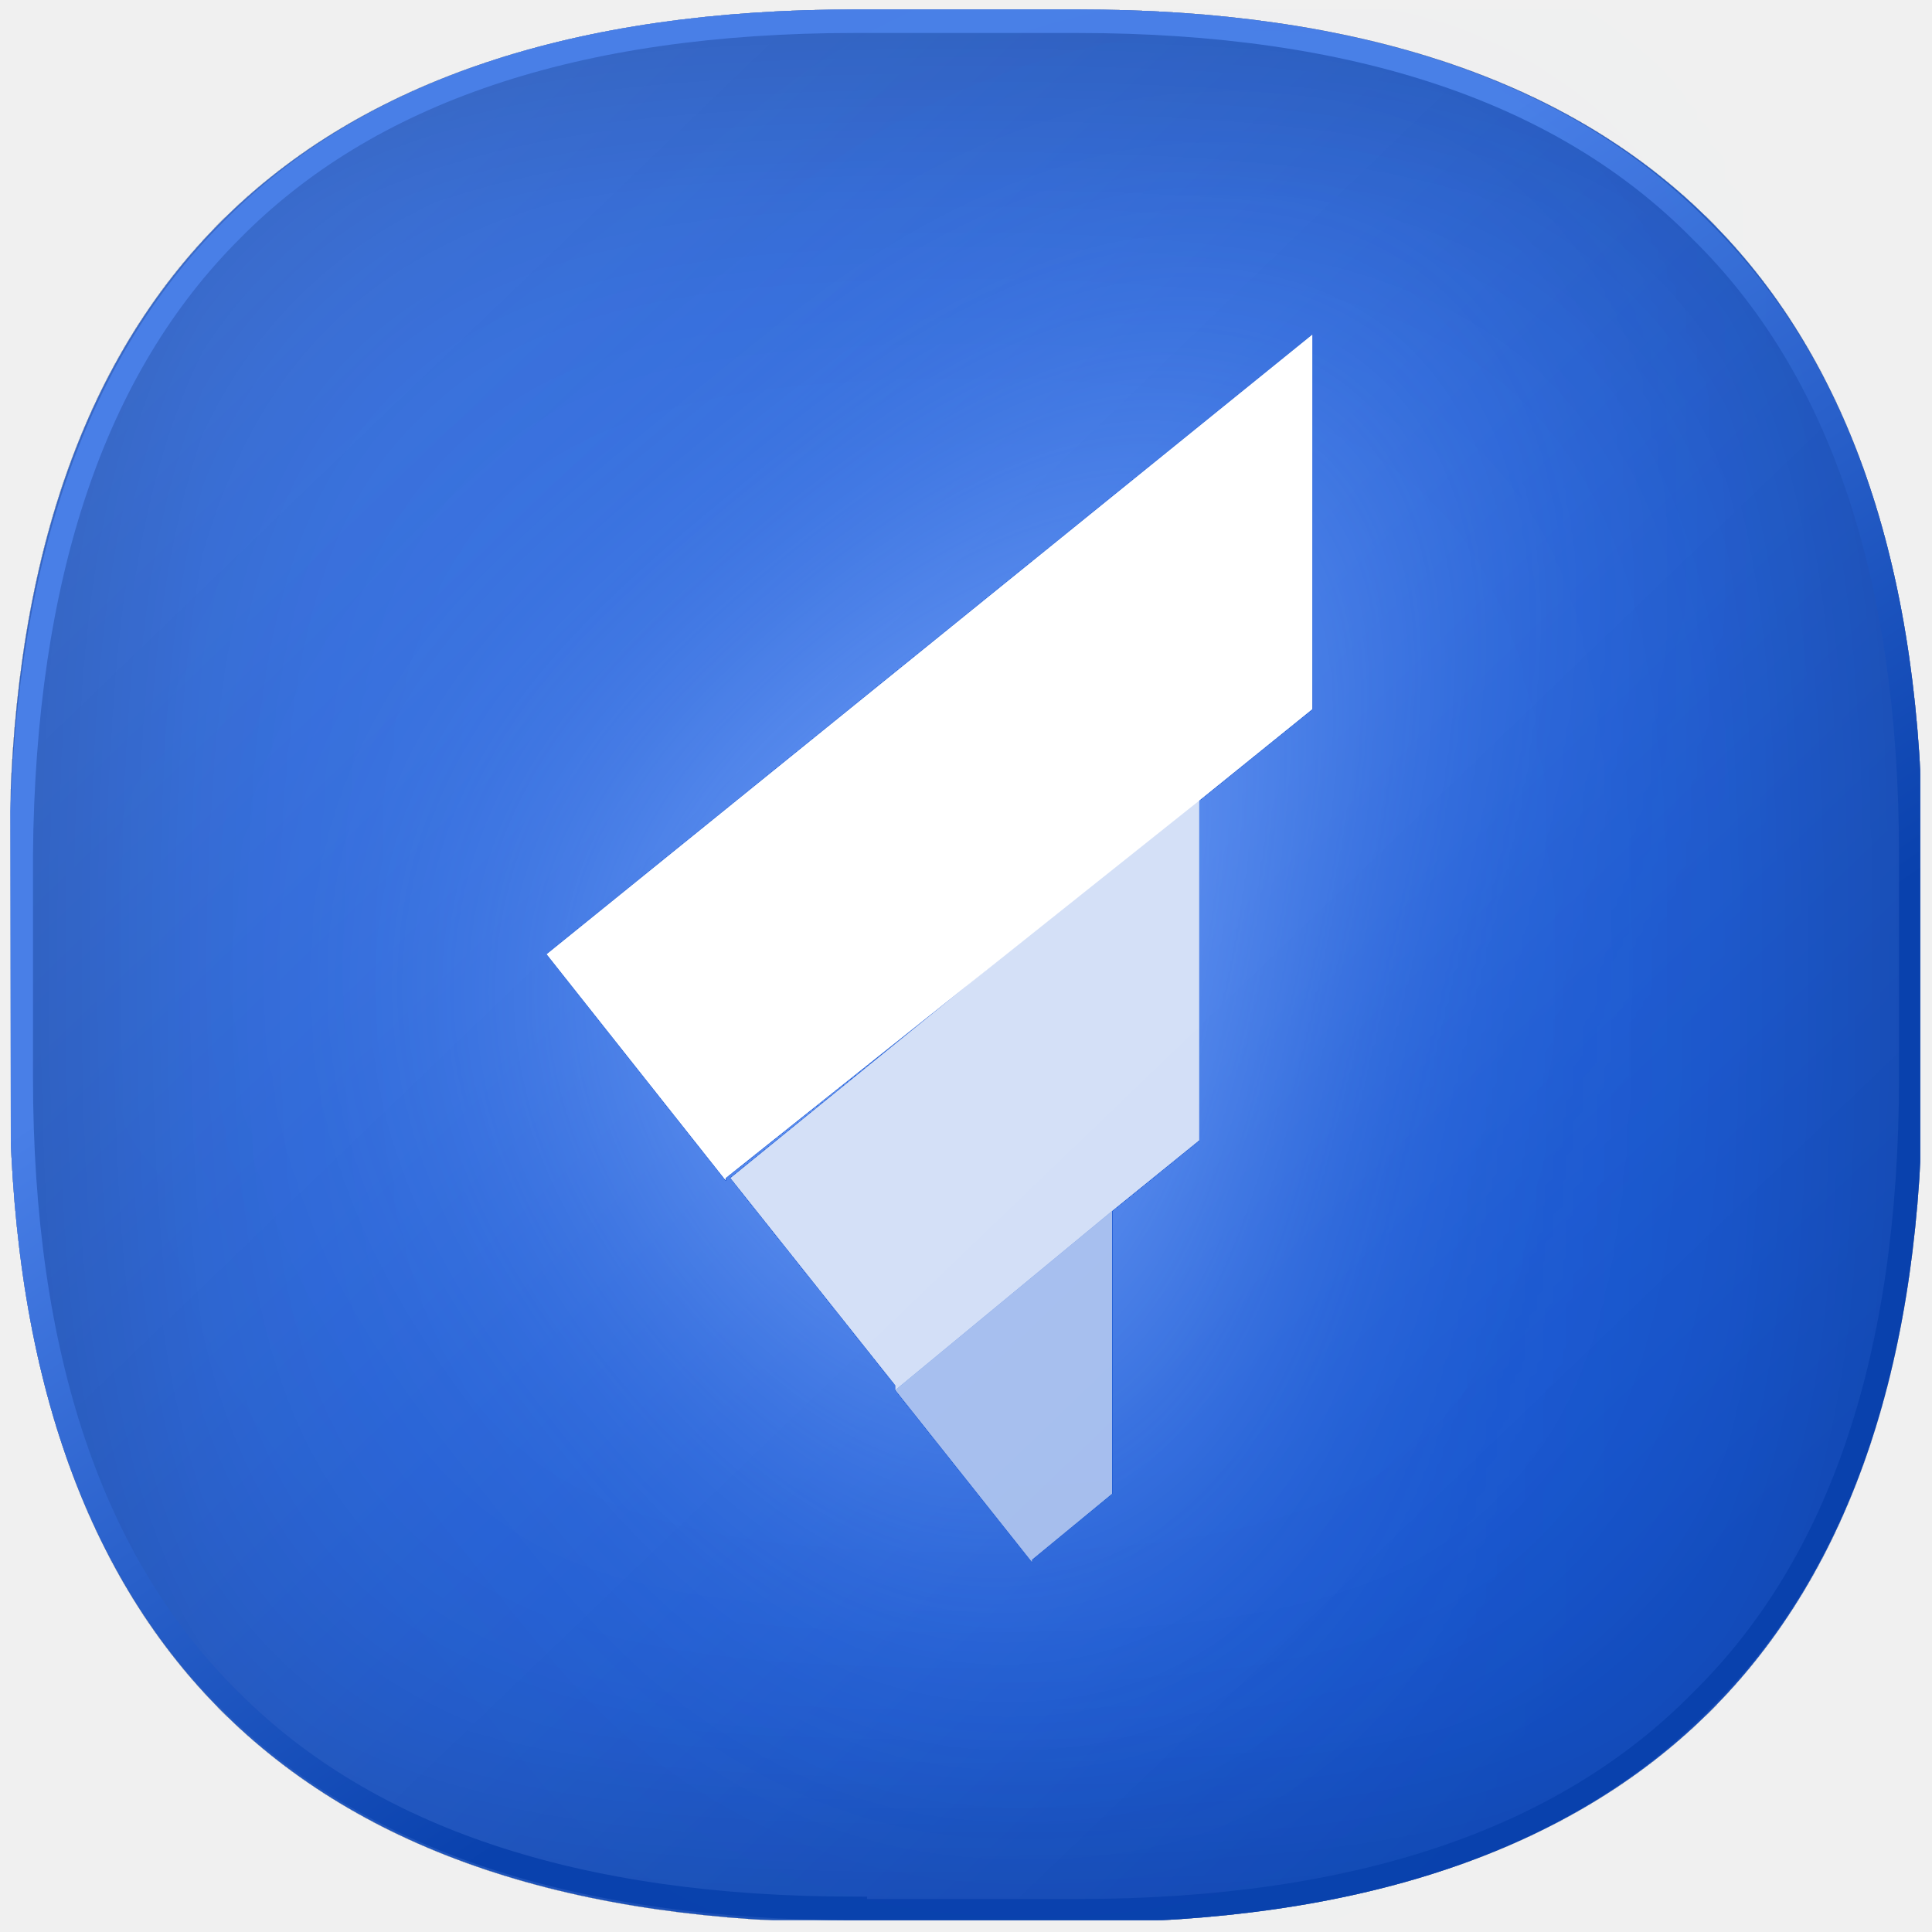
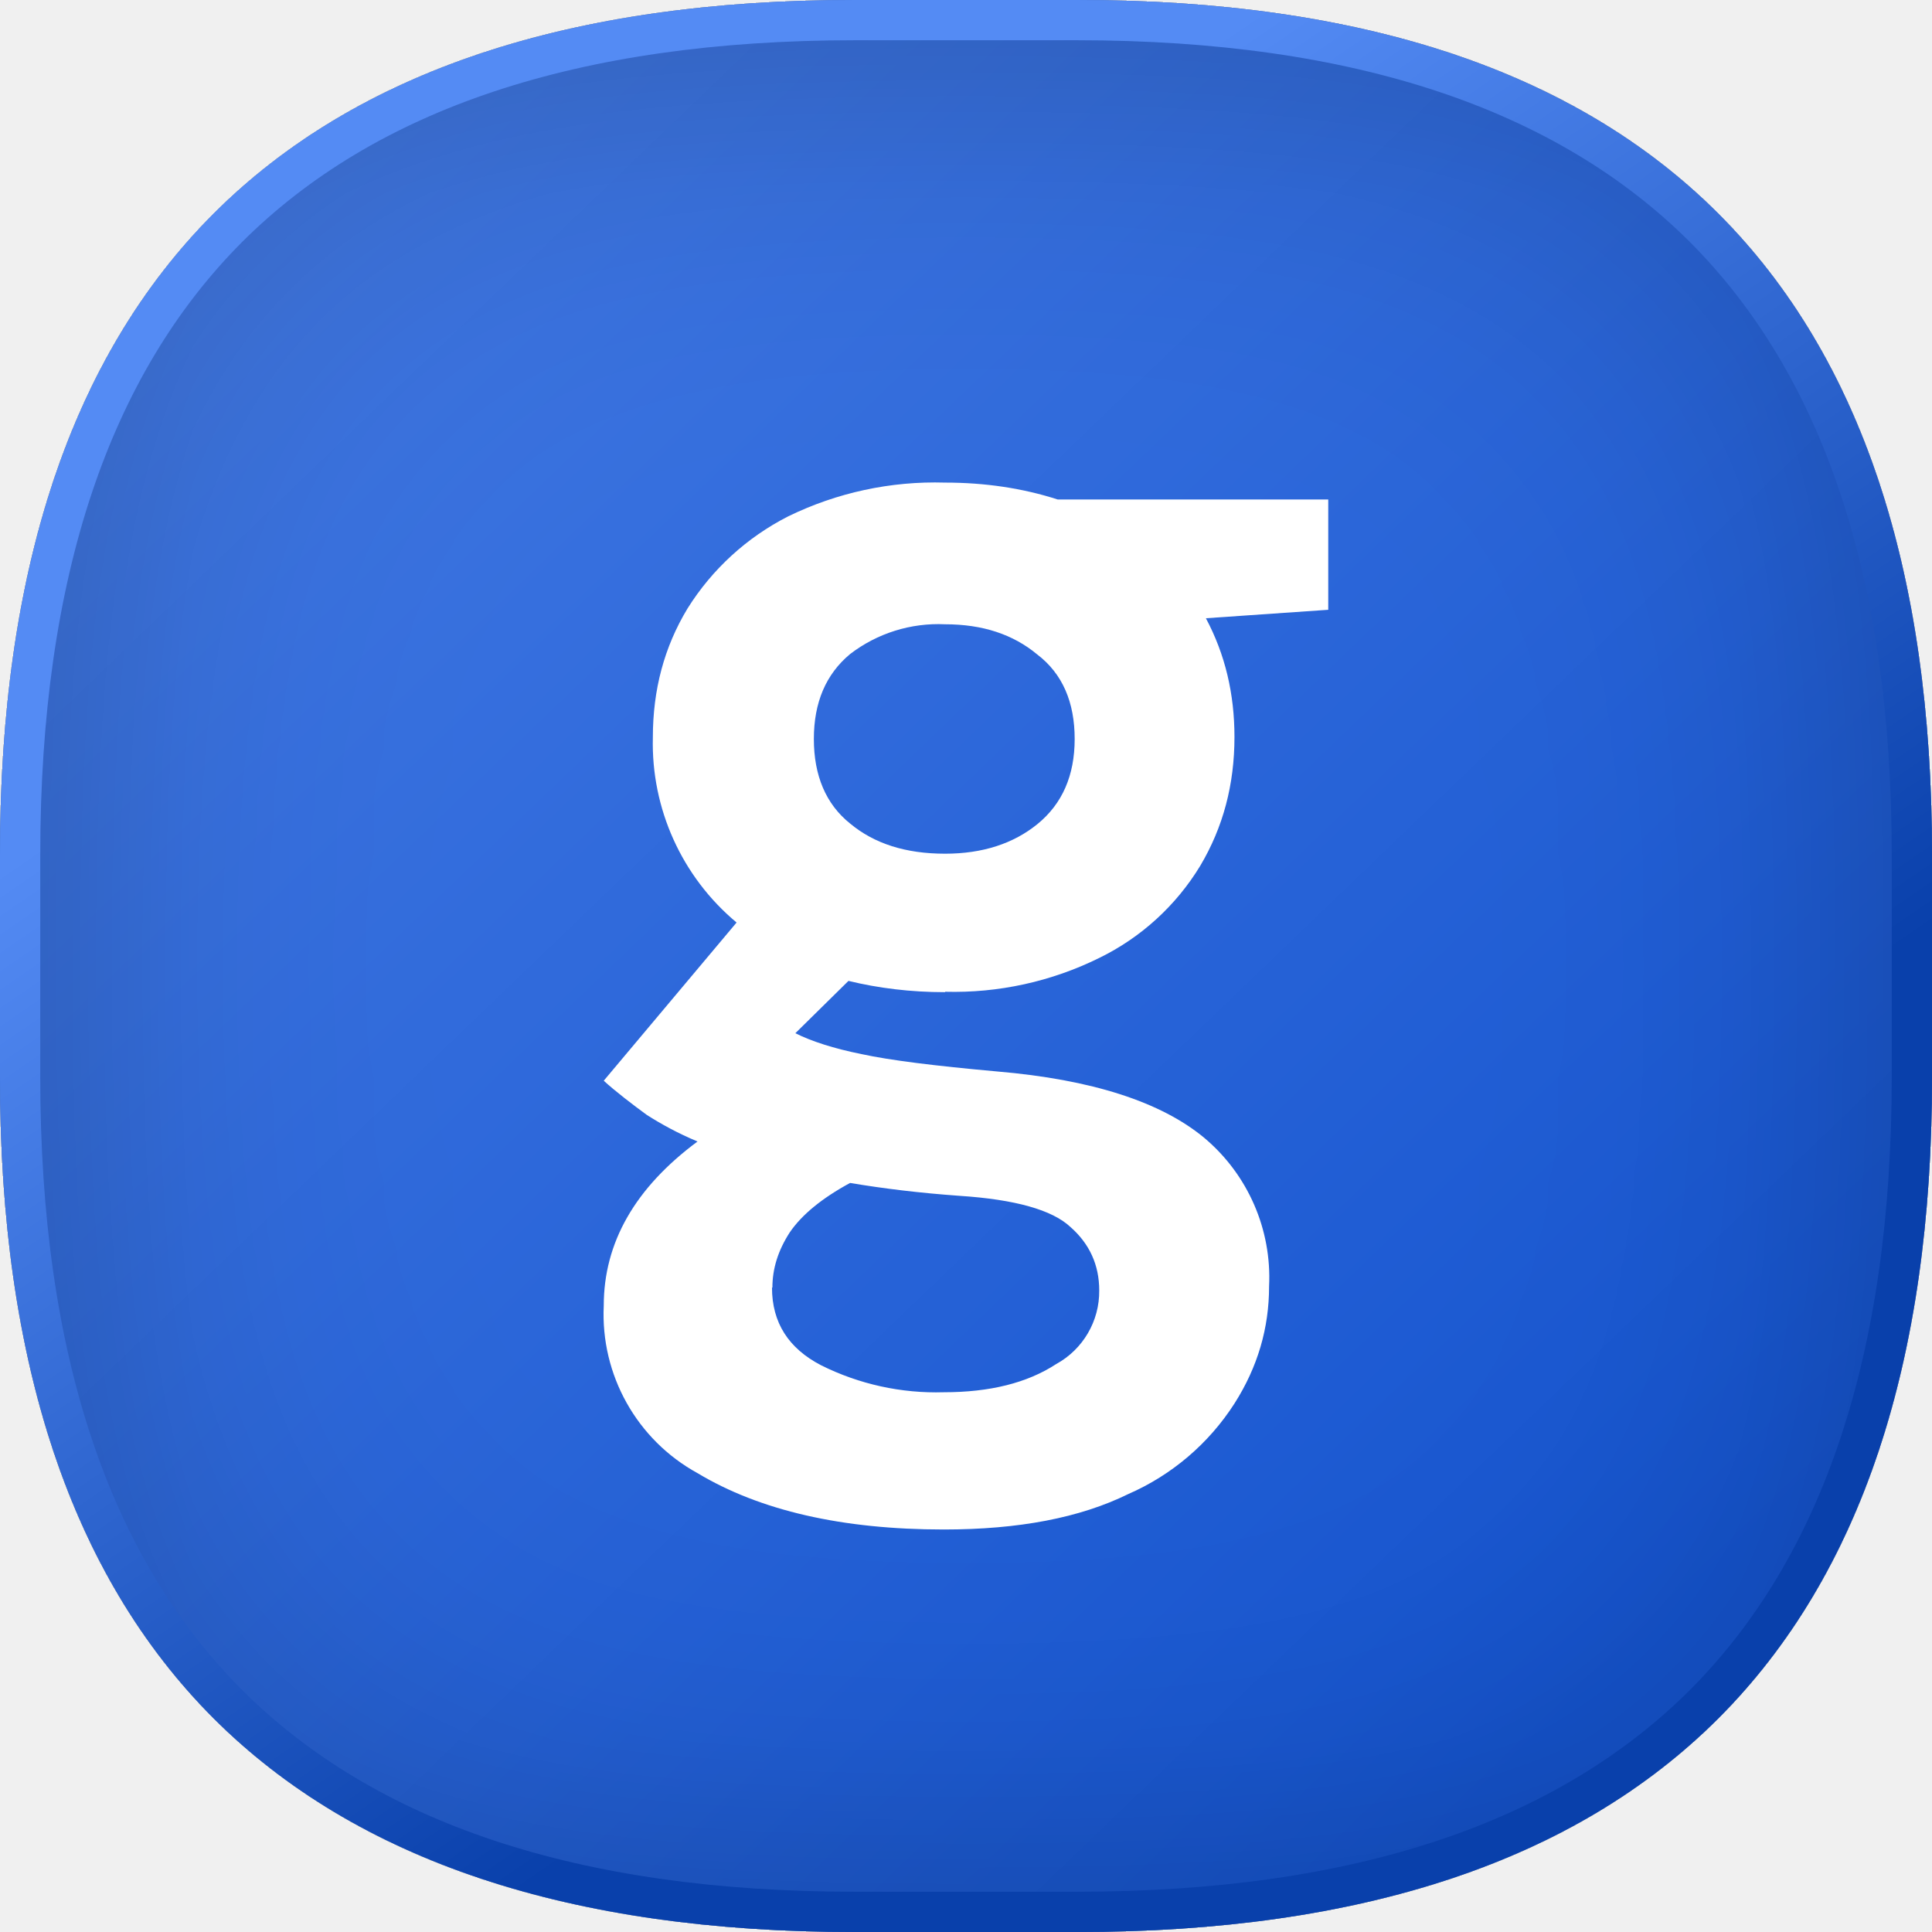
- <svg xmlns="http://www.w3.org/2000/svg" width="82" height="82" fill="none">
-   <g clip-path="url(#a)">
-     <g filter="url(#b)">
-       <path fill="url(#c)" d="M36.3 81.6c-23.9 0-35.9-12-35.9-36v-9.3C.4 12.4 12.4.4 36.4.4h9.3c23.9 0 35.9 12 35.9 36v9.3c0 23.9-12 35.9-36 35.9h-9.3Z" />
-     </g>
-     <path stroke="url(#d)" d="M36.3 81c-11.9 0-20.7-3-26.5-8.8C3.9 66.4.9 57.6.9 45.7v-9.4C1 24.4 4 15.6 9.8 9.8 15.6 3.9 24.4.9 36.3.9h9.4c11.9 0 20.7 3 26.5 8.9 5.9 5.8 8.9 14.6 8.9 26.5v9.4c0 11.9-3 20.7-8.9 26.5-5.8 5.9-14.6 8.9-26.5 8.9h-9.4Z" />
-     <g fill="#fff" filter="url(#e)">
-       <path d="M30.8 50 51 33.9l4.7-3.8V14.2L23.2 40.5l7.6 9.6Z" />
-       <path fill-opacity=".8" d="m38 59 9.2-7.6 3.7-3V33.8L31 50l7 8.8Z" />
-       <path fill-opacity=".6" d="m43.8 66.2 3.4-2.8v-12L38 59l5.8 7.3Z" />
-     </g>
+ <svg xmlns="http://www.w3.org/2000/svg" width="48" height="48" fill="none">
+   <g filter="url(#a)">
+     <path fill="url(#b)" d="M21.24 48C7.08 48 0 40.92 0 26.76v-5.52C0 7.08 7.08 0 21.24 0h5.52C40.92 0 48 7.08 48 21.24v5.52C48 40.92 40.92 48 26.76 48h-5.52Z" />
  </g>
+   <path stroke="url(#c)" d="M21.24 47.5c-7 0-12.16-1.75-15.58-5.16C2.25 38.92.5 33.76.5 26.76v-5.52c0-7 1.75-12.16 5.16-15.58C9.08 2.25 14.24.5 21.24.5h5.52c7 0 12.16 1.75 15.58 5.16 3.41 3.42 5.16 8.58 5.16 15.58v5.52c0 7-1.75 12.16-5.16 15.58-3.42 3.41-8.58 5.16-15.58 5.16h-5.52Z" />
+   <path fill="#fff" d="M23.48 24.65c-.86 0-1.66-.1-2.4-.28l-1.32 1.3c.4.2.95.38 1.65.52.69.15 1.8.29 3.36.43 2.36.2 4.08.76 5.15 1.65a4.53 4.53 0 0 1 1.61 3.69c0 1.03-.28 2-.86 2.91a5.97 5.97 0 0 1-2.64 2.25c-1.2.59-2.72.88-4.58.88-2.53 0-4.57-.47-6.12-1.4A4.5 4.5 0 0 1 15 32.44c0-1.57.78-2.93 2.33-4.08-.48-.2-.9-.43-1.26-.66-.33-.24-.8-.6-1.07-.85l3.3-3.93a5.8 5.8 0 0 1-2.08-4.6c0-1.18.28-2.24.86-3.2a6.34 6.34 0 0 1 2.5-2.29 8.32 8.32 0 0 1 3.9-.84c1 0 1.93.14 2.8.42H33v2.74l-3.04.21c.48.9.71 1.88.71 2.95 0 1.18-.28 2.24-.85 3.2a6.03 6.03 0 0 1-2.51 2.29 8.15 8.15 0 0 1-3.83.84Zm0-3.44c.93 0 1.7-.25 2.3-.74.61-.5.92-1.2.92-2.11 0-.91-.3-1.62-.93-2.1-.6-.5-1.36-.75-2.29-.75a3.6 3.6 0 0 0-2.36.74c-.6.5-.9 1.2-.9 2.11 0 .91.3 1.62.9 2.1.6.5 1.38.75 2.36.75Zm-4.3 10.78c0 .87.41 1.51 1.22 1.93a6.4 6.4 0 0 0 3.05.67c1.14 0 2.07-.23 2.79-.7a2.06 2.06 0 0 0 1.07-1.83c0-.63-.24-1.16-.72-1.58-.45-.42-1.37-.68-2.75-.77-.98-.07-1.89-.18-2.72-.32-.7.38-1.2.79-1.5 1.23-.29.45-.43.9-.43 1.37Z" />
  <defs>
-     <linearGradient id="c" x1="9.4" x2="68.6" y1="9.4" y2="71" gradientUnits="userSpaceOnUse">
+     <linearGradient id="b" x1="5.28" x2="40.32" y1="5.28" y2="41.76" gradientUnits="userSpaceOnUse">
      <stop stop-color="#4178E3" />
      <stop offset="1" stop-color="#1554CF" />
    </linearGradient>
-     <linearGradient id="d" x1="19.5" x2="71.4" y1="1.7" y2="77.5" gradientUnits="userSpaceOnUse">
-       <stop offset=".3" stop-color="#497FE7" />
-       <stop offset=".7" stop-color="#0941AD" />
+     <linearGradient id="c" x1="11.28" x2="42" y1=".72" y2="45.6" gradientUnits="userSpaceOnUse">
+       <stop offset=".2" stop-color="#548BF4" />
+       <stop offset=".72" stop-color="#0940AB" />
    </linearGradient>
-     <filter id="b" width="81.1" height="81.1" x=".4" y=".4" color-interpolation-filters="sRGB" filterUnits="userSpaceOnUse">
+     <filter id="a" width="48" height="48" x="0" y="0" color-interpolation-filters="sRGB" filterUnits="userSpaceOnUse">
      <feFlood flood-opacity="0" result="BackgroundImageFix" />
      <feBlend in="SourceGraphic" in2="BackgroundImageFix" result="shape" />
      <feColorMatrix in="SourceAlpha" result="hardAlpha" values="0 0 0 0 0 0 0 0 0 0 0 0 0 0 0 0 0 0 127 0" />
      <feOffset />
      <feGaussianBlur stdDeviation="12" />
      <feComposite in2="hardAlpha" k2="-1" k3="1" operator="arithmetic" />
      <feColorMatrix values="0 0 0 0 0 0 0 0 0 0 0 0 0 0 0 0 0 0 0.2 0" />
-       <feBlend in2="shape" result="effect1_innerShadow_107_593" />
+       <feBlend in2="shape" result="effect1_innerShadow_195_766" />
    </filter>
-     <filter id="e" width="112.5" height="131.9" x="-16.8" y="-25.8" color-interpolation-filters="sRGB" filterUnits="userSpaceOnUse">
-       <feFlood flood-opacity="0" result="BackgroundImageFix" />
-       <feColorMatrix in="SourceAlpha" result="hardAlpha" values="0 0 0 0 0 0 0 0 0 0 0 0 0 0 0 0 0 0 127 0" />
-       <feOffset />
-       <feGaussianBlur stdDeviation="20" />
-       <feComposite in2="hardAlpha" operator="out" />
-       <feColorMatrix values="0 0 0 0 0.498 0 0 0 0 0.669 0 0 0 0 1 0 0 0 1 0" />
-       <feBlend in2="BackgroundImageFix" result="effect1_dropShadow_107_593" />
-       <feBlend in="SourceGraphic" in2="effect1_dropShadow_107_593" result="shape" />
-     </filter>
-     <clipPath id="a">
-       <path fill="#fff" d="M.4.4h81.1v81.1H.5z" />
-     </clipPath>
  </defs>
</svg>
